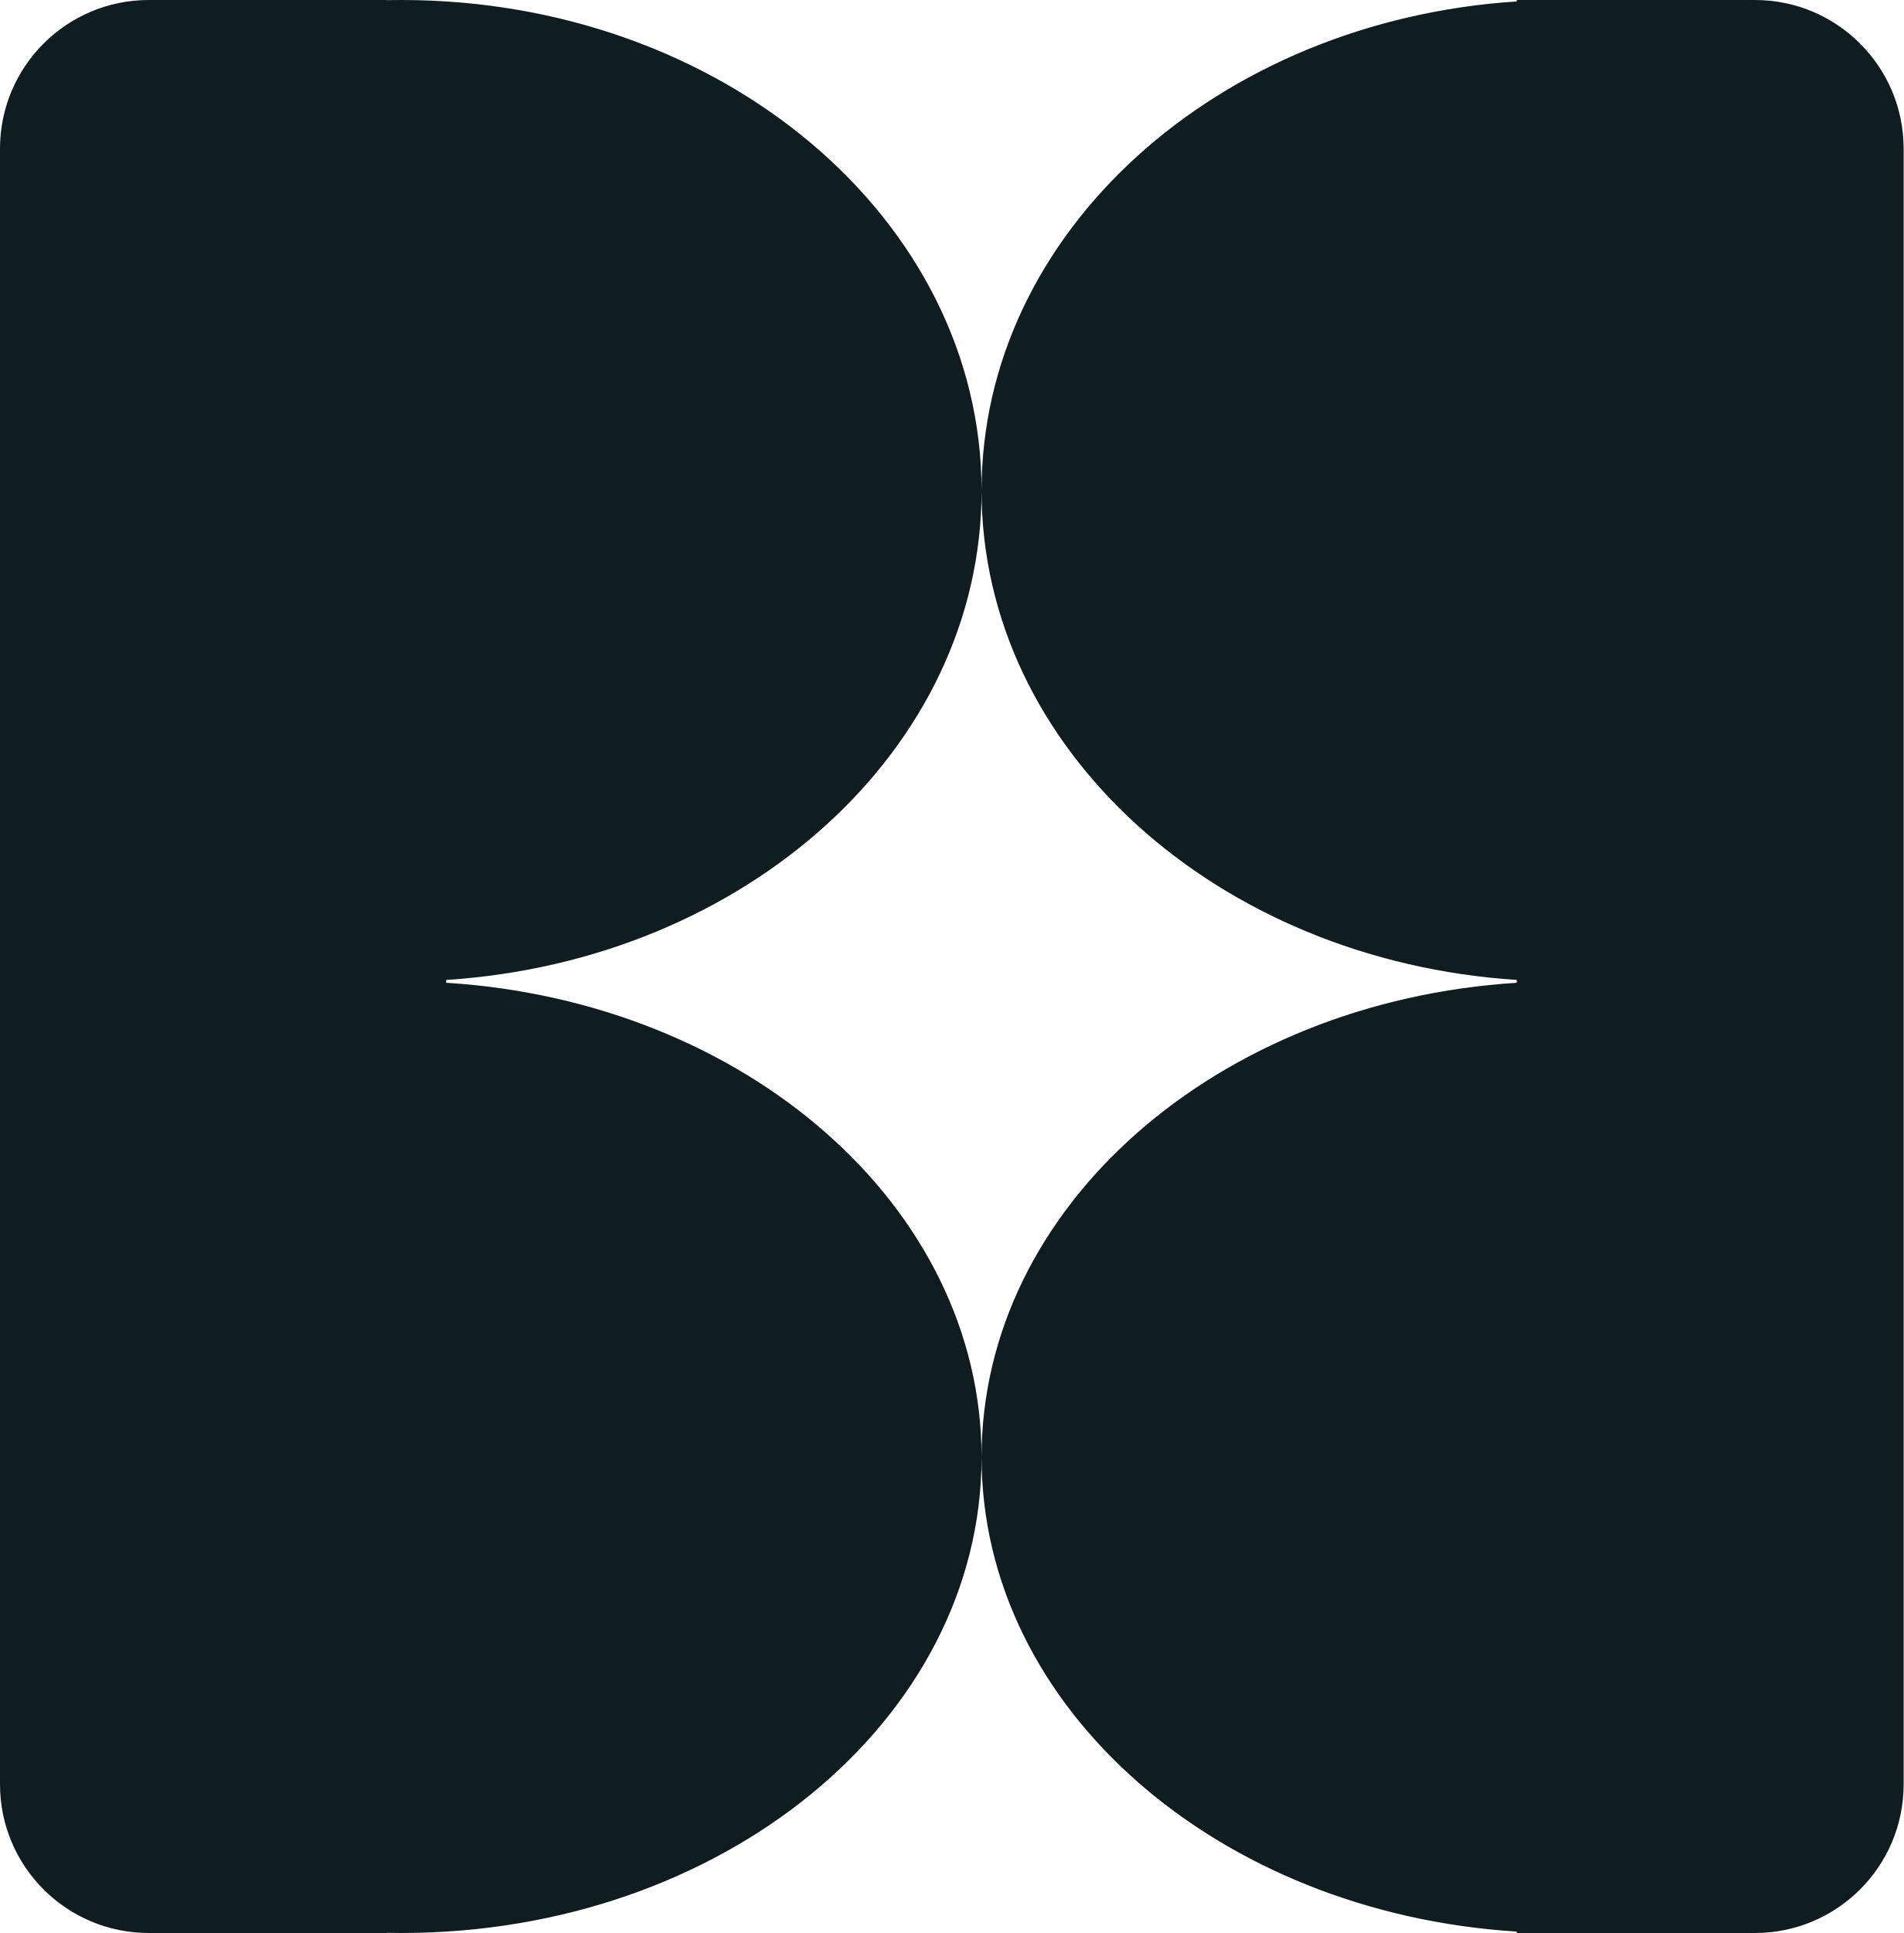
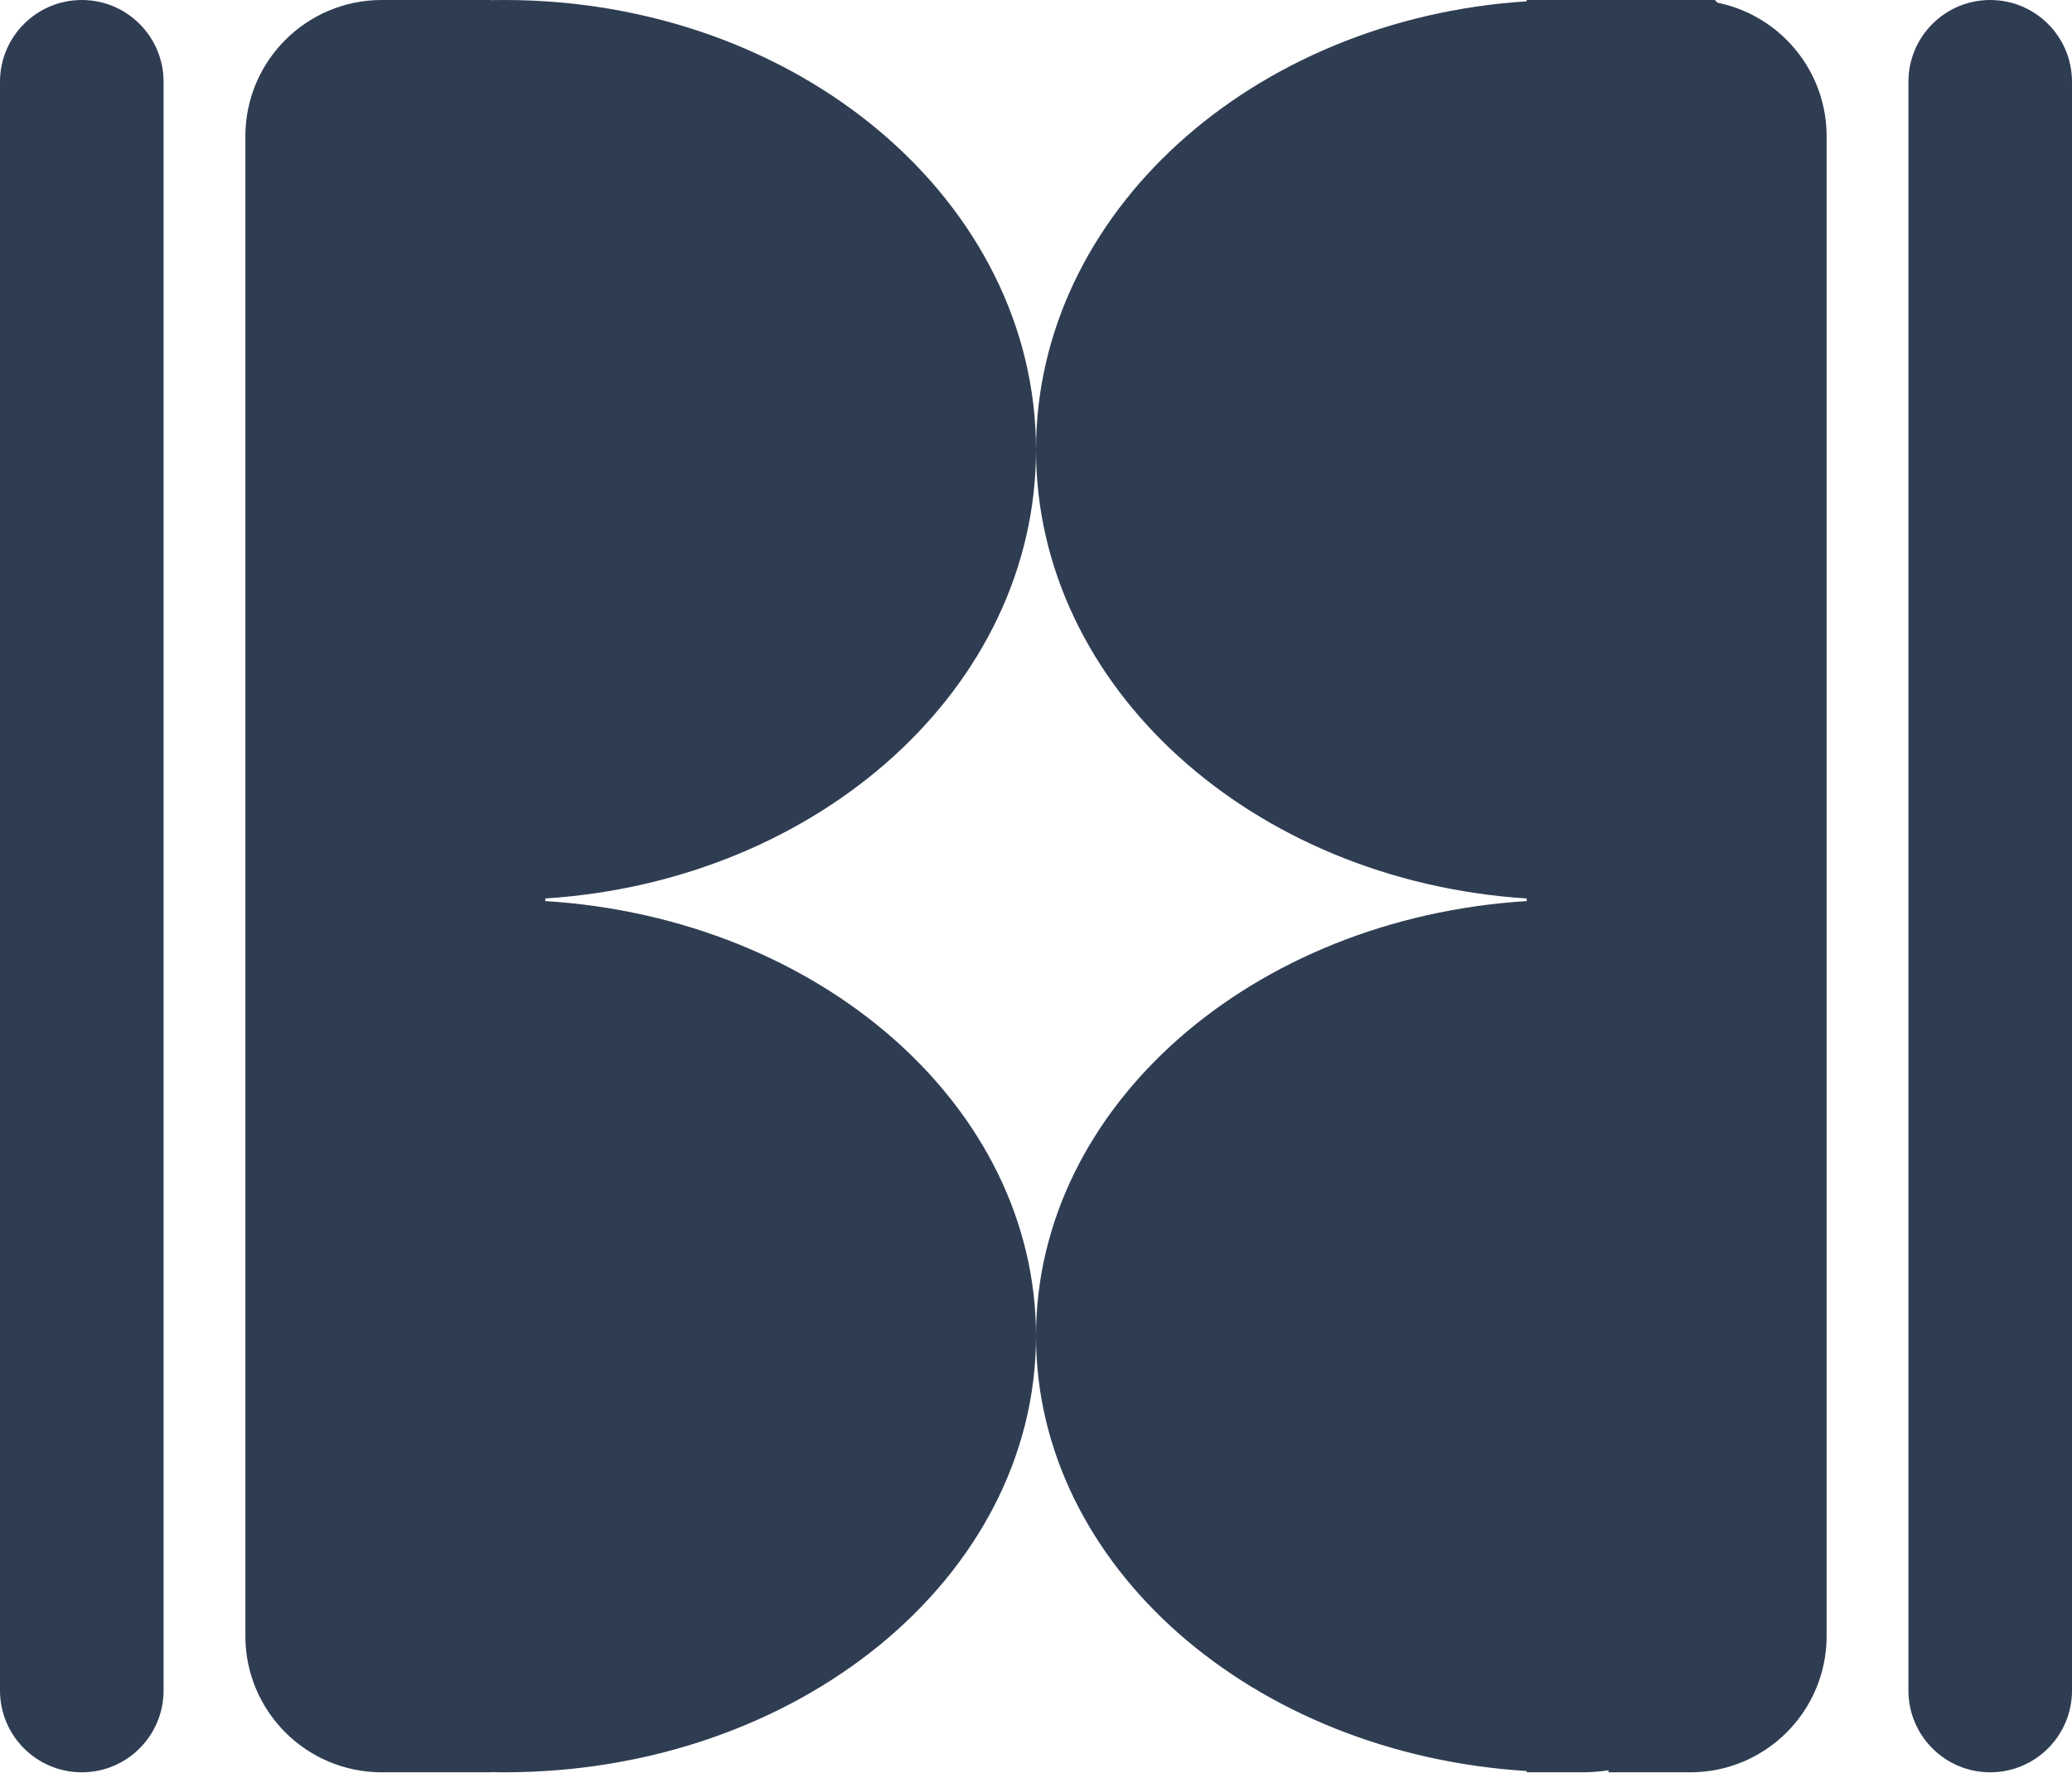
- <svg xmlns="http://www.w3.org/2000/svg" width="64" height="65" viewBox="0 0 64 65" fill="none">
-   <path d="M13.5 0C24.27 0 33 7.387 33 16.5C33 25.186 25.069 32.304 15 32.952V33.047C25.069 33.675 33 40.578 33 49C33 57.837 24.27 65 13.5 65C13.153 65 12.809 64.992 12.467 64.978C8.85 64.705 6 61.687 6 58V5C6 3.438 6.511 1.996 7.376 0.831C9.302 0.292 11.361 0 13.5 0ZM57.898 0C59.194 1.271 60 3.041 60 5V58C60 61.866 56.866 65 53 65H51V64.953C40.931 64.325 33 57.422 33 49C33 40.578 40.931 33.675 51 33.047V32.952C40.931 32.304 33 25.186 33 16.5C33 7.814 40.931 0.696 51 0.048V0H57.898Z" fill="#101D20" />
-   <path d="M51 0H59C61.761 0 64 2.239 64 5V60C64 62.761 61.761 65 59 65H51V0Z" fill="#101D20" />
-   <path d="M0 5C0 2.239 2.239 0 5 0H13V65H5C2.239 65 0 62.761 0 60V5Z" fill="#101D20" />
+ <svg xmlns="http://www.w3.org/2000/svg" width="76" height="65" viewBox="0 0 76 65" fill="none">
+   <path d="M18.5 0C29.27 0 38 7.387 38 16.5C38 25.186 30.069 32.304 20 32.952V33.047C30.069 33.675 38 40.578 38 49C38 57.837 29.27 65 18.5 65C18.153 65 17.809 64.992 17.467 64.978C13.85 64.705 11 61.687 11 58V5C11 3.438 11.511 1.996 12.376 0.831C14.302 0.292 16.361 0 18.5 0ZM62.898 0C64.195 1.271 65 3.041 65 5V58C65 61.866 61.866 65 58 65H56V64.953C45.931 64.325 38 57.422 38 49C38 40.578 45.931 33.675 56 33.047V32.952C45.931 32.304 38 25.186 38 16.5C38 7.814 45.931 0.696 56 0.048V0H62.898Z" fill="#2F3D52" />
+   <path d="M59 0H62C64.761 0 67 2.239 67 5V60C67 62.761 64.761 65 62 65H59V0Z" fill="#2F3D52" />
+   <path d="M9 5C9 2.239 11.239 0 14 0H18V65H14C11.239 65 9 62.761 9 60V5Z" fill="#2F3D52" />
+   <rect width="6" height="65" rx="3" fill="#2F3D52" />
+   <rect x="70" width="6" height="65" rx="3" fill="#2F3D52" />
</svg>
